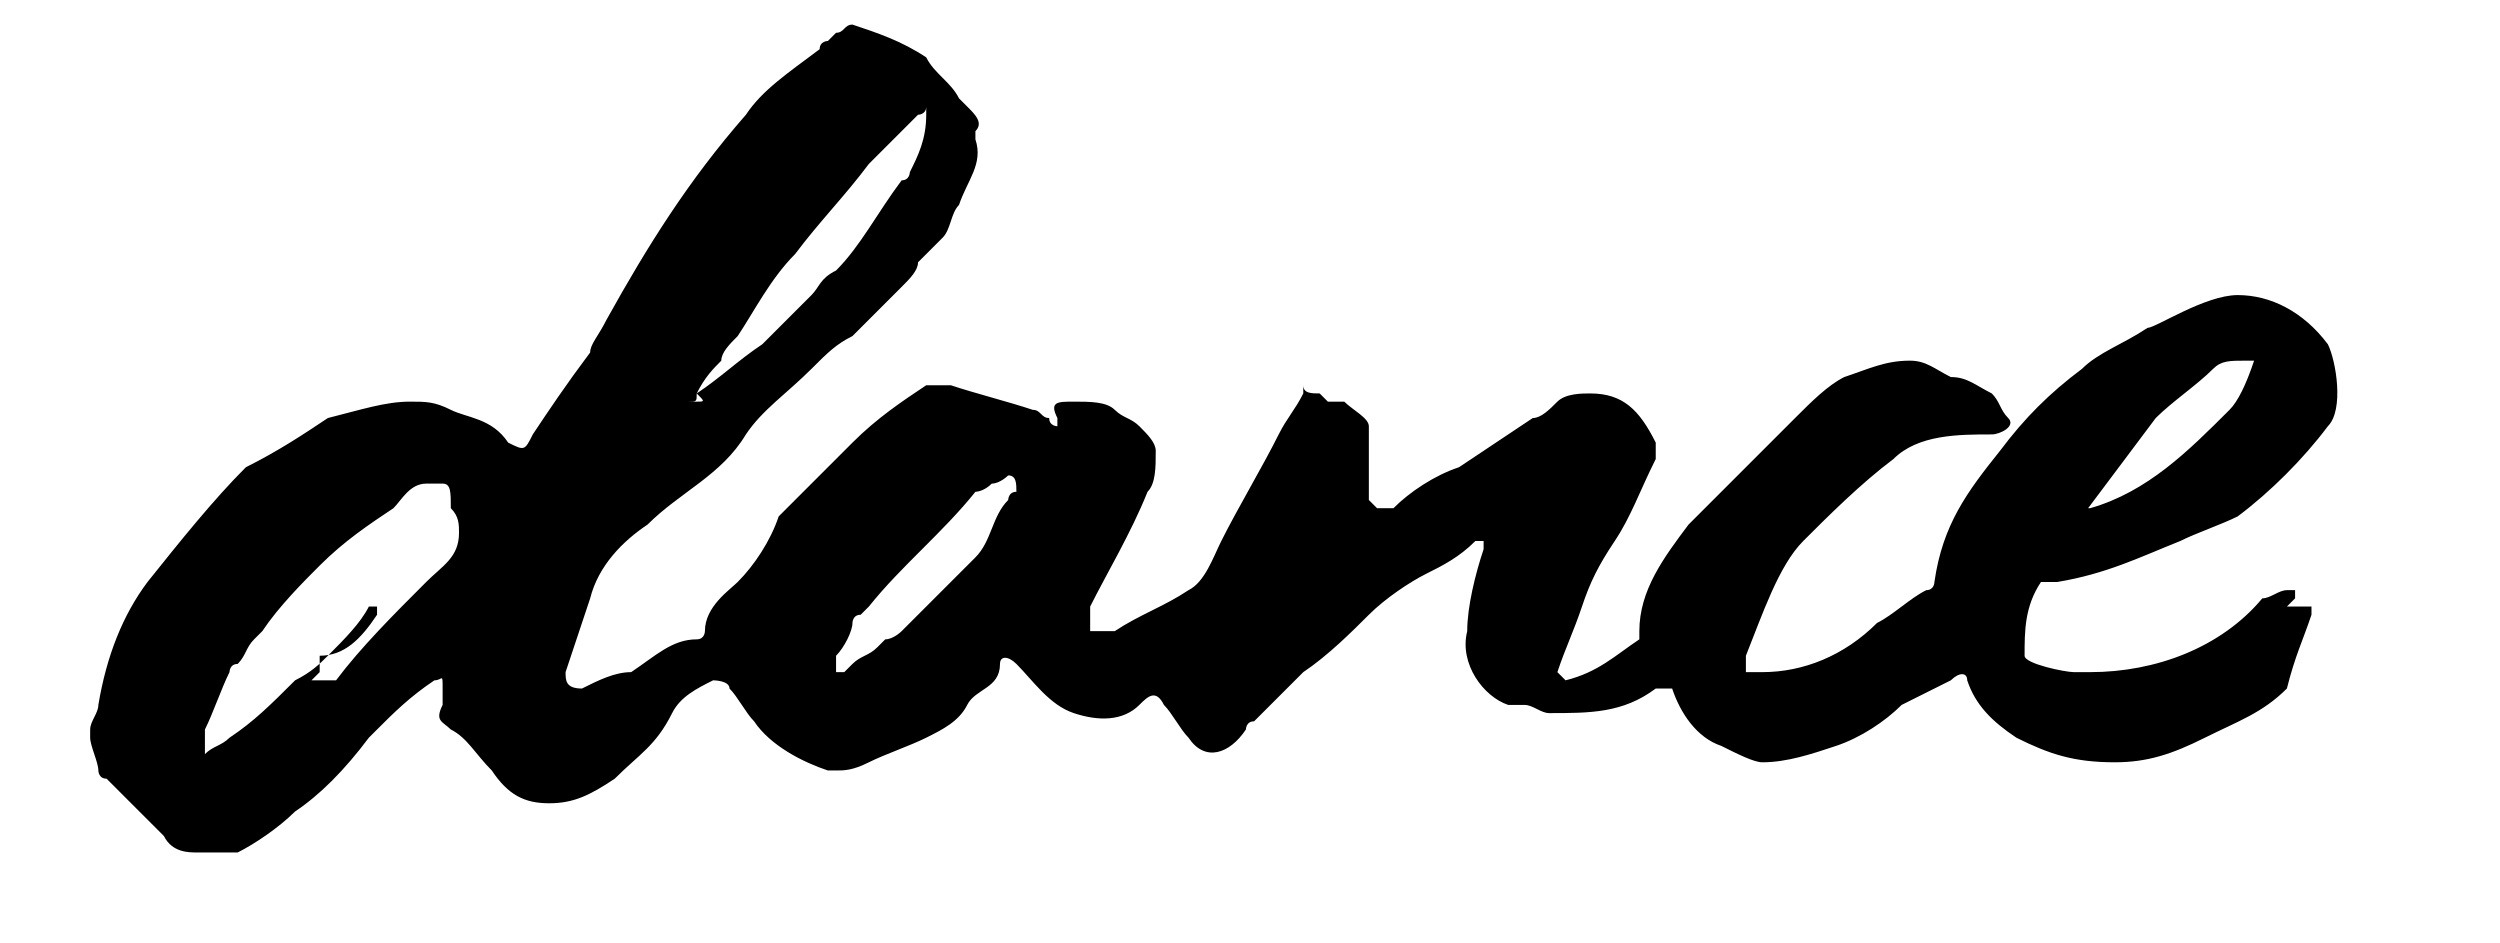
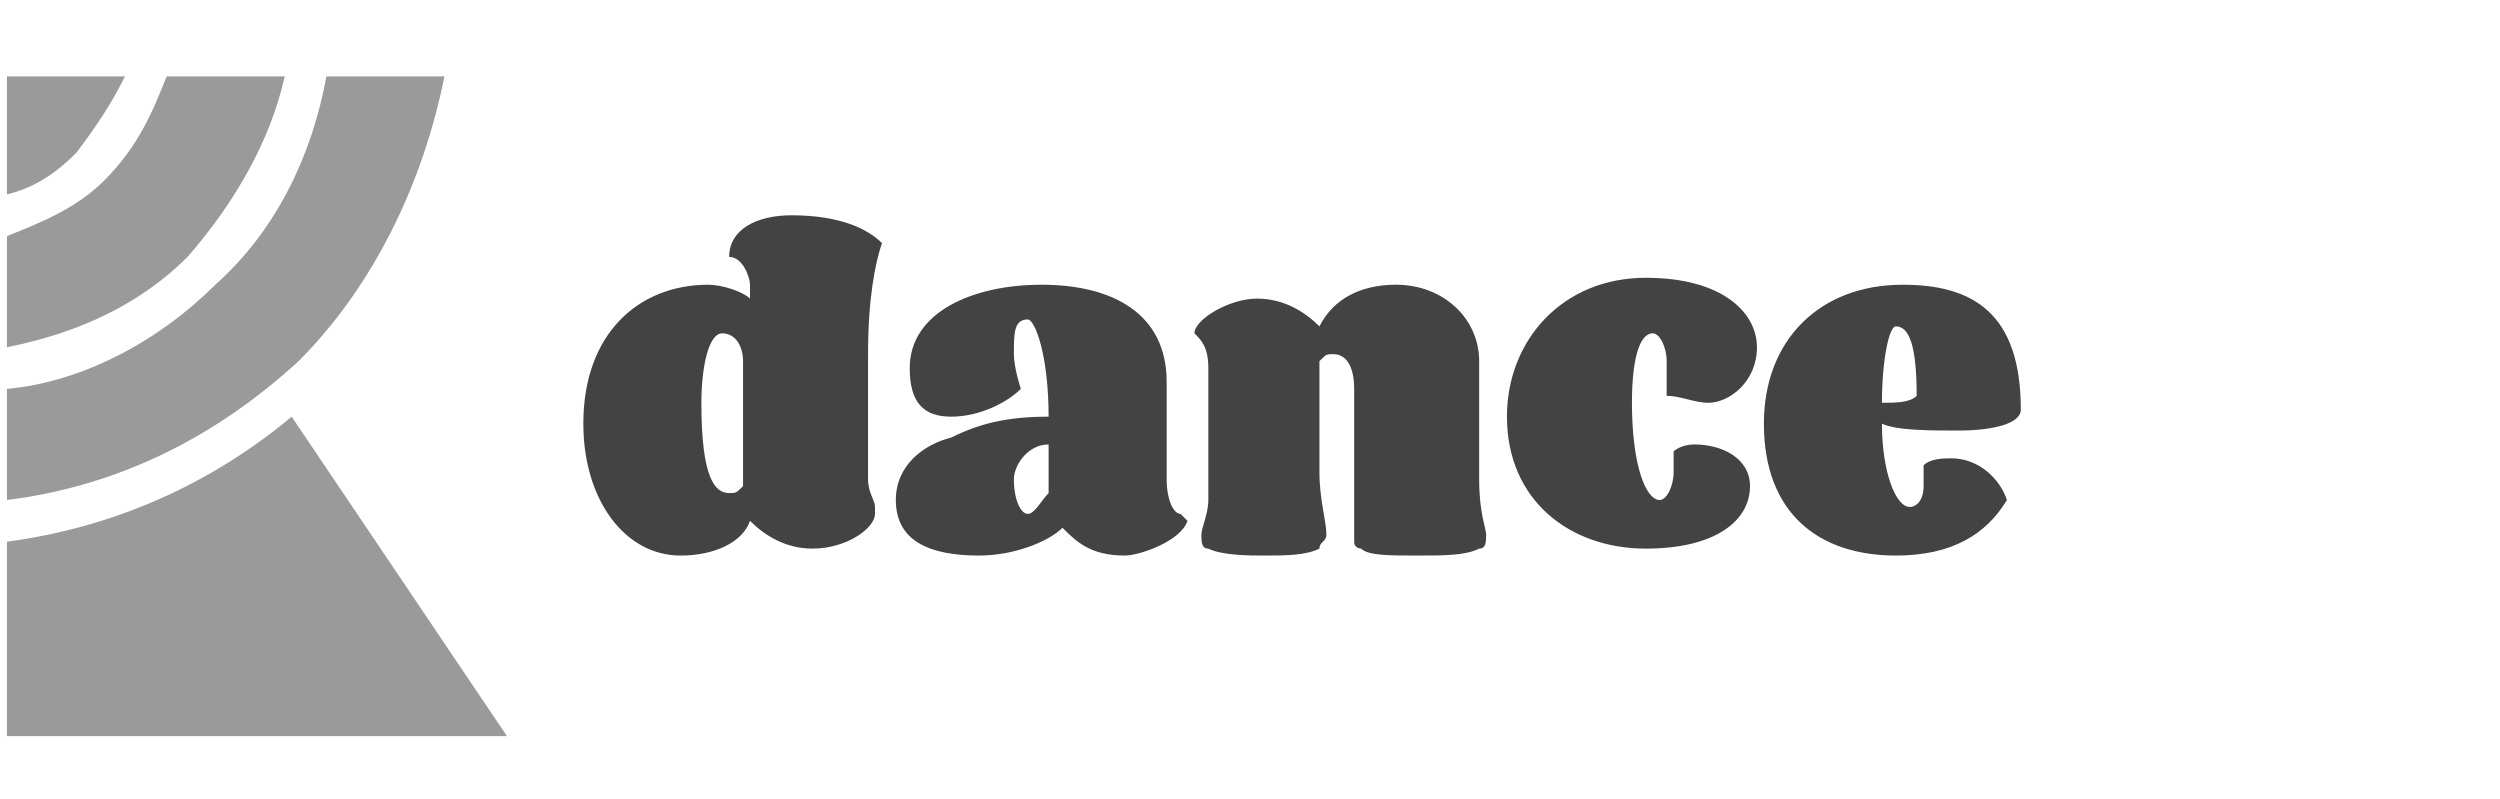
- <svg xmlns="http://www.w3.org/2000/svg" viewBox="0 0 30.5 11.5">
-   <path d="M25.1 7.1c.6-.1 1-.3 1.5-.5.2-.1.5-.2.7-.3.4-.3.8-.7 1.1-1.1.2-.2.1-.8 0-1-.3-.4-.7-.6-1.1-.6-.4 0-1 .4-1.1.4-.3.2-.6.3-.8.5-.4.3-.7.6-1 1-.4.5-.7.9-.8 1.6 0 0 0 .1-.1.1-.2.1-.4.3-.6.4-.4.4-.9.6-1.4.6h-.2V8c.2-.5.4-1.1.7-1.4.3-.3.7-.7 1.1-1 .3-.3.8-.3 1.2-.3.1 0 .3-.1.2-.2-.1-.1-.1-.2-.2-.3-.2-.1-.3-.2-.5-.2-.2-.1-.3-.2-.5-.2-.3 0-.5.1-.8.2-.2.1-.4.3-.6.5l-.7.7-.6.6c-.3.4-.6.8-.6 1.3v.1c-.3.2-.5.4-.9.5l-.1-.1c.1-.3.2-.5.3-.8.1-.3.2-.5.4-.8.2-.3.3-.6.5-1v-.2c-.2-.4-.4-.6-.8-.6-.1 0-.3 0-.4.1-.1.1-.2.2-.3.2l-.9.6c-.3.1-.6.3-.8.5h-.2l-.1-.1v-.9c0-.1-.2-.2-.3-.3h-.2l-.1-.1c-.1 0-.2 0-.2-.1v.1c-.1.2-.2.3-.3.5-.2.4-.5.9-.7 1.3-.1.2-.2.5-.4.6-.3.2-.6.3-.9.5h-.3v-.3c.2-.4.5-.9.7-1.4.1-.1.1-.3.1-.5 0-.1-.1-.2-.2-.3-.1-.1-.2-.1-.3-.2-.1-.1-.3-.1-.5-.1s-.3 0-.2.2v.1s-.1 0-.1-.1c-.1 0-.1-.1-.2-.1-.3-.1-.7-.2-1-.3h-.3c-.3.2-.6.4-.9.7l-.9.9c-.1.3-.3.6-.5.8-.1.1-.4.3-.4.6 0 0 0 .1-.1.1-.3 0-.5.2-.8.4-.2 0-.4.1-.6.2-.2 0-.2-.1-.2-.2l.3-.9c.1-.4.4-.7.7-.9.4-.4.9-.6 1.2-1.1.2-.3.5-.5.8-.8.2-.2.3-.3.5-.4l.6-.6c.1-.1.2-.2.2-.3l.3-.3c.1-.1.1-.3.2-.4.1-.3.3-.5.2-.8v-.1c.1-.1 0-.2-.1-.3l-.1-.1c-.1-.2-.3-.3-.4-.5-.3-.2-.6-.3-.9-.4-.1 0-.1.1-.2.1l-.1.1s-.1 0-.1.1c-.4.3-.7.5-.9.8-.7.8-1.2 1.6-1.7 2.5-.1.2-.2.3-.2.4-.3.4-.5.7-.7 1-.1.2-.1.2-.3.1-.2-.3-.5-.3-.7-.4-.2-.1-.3-.1-.5-.1-.3 0-.6.1-1 .2-.3.2-.6.4-1 .6-.4.4-.8.9-1.2 1.4-.3.4-.5.9-.6 1.5 0 .1-.1.2-.1.3V9c0 .1.1.3.1.4 0 0 0 .1.1.1l.7.7c.1.2.3.2.4.2h.5c.2-.1.5-.3.7-.5.3-.2.6-.5.9-.9l.1-.1c.2-.2.4-.4.7-.6.1 0 .1-.1.1.1v.2c-.1.2 0 .2.1.3.2.1.3.3.5.5.2.3.4.4.7.4.3 0 .5-.1.8-.3.3-.3.5-.4.7-.8.1-.2.3-.3.5-.4 0 0 .2 0 .2.1.1.1.2.3.3.4.2.3.6.5.9.6h.1c.1 0 .2 0 .4-.1s.5-.2.7-.3c.2-.1.4-.2.5-.4.1-.2.4-.2.4-.5 0-.1.1-.1.2 0 .2.2.4.5.7.6.3.1.6.1.8-.1.1-.1.2-.2.3 0 .1.1.2.3.3.4.2.3.5.2.7-.1 0 0 0-.1.1-.1l.6-.6c.3-.2.6-.5.8-.7.2-.2.5-.4.7-.5.2-.1.4-.2.6-.4h.1v.1c-.1.3-.2.7-.2 1-.1.4.2.8.5.9h.2c.1 0 .2.1.3.1.5 0 .9 0 1.3-.3h.2c.1.3.3.6.6.7.2.1.4.2.5.2.3 0 .6-.1.9-.2.3-.1.6-.3.8-.5l.6-.3c.1-.1.2-.1.2 0 .1.3.3.5.6.7.4.2.7.3 1.2.3.4 0 .7-.1 1.1-.3.4-.2.7-.3 1-.6.1-.4.2-.6.3-.9v-.1h-.3l.1-.1v-.1h-.1c-.1 0-.2.1-.3.1-.5.6-1.3.9-2.1.9h-.2c-.1 0-.6-.1-.6-.2 0-.3 0-.6.2-.9h.2zm.3-.8l.9-1.2c.2-.2.5-.4.7-.6.1-.1.2-.1.4-.1h.1c-.1.3-.2.5-.3.6-.5.5-1 1-1.7 1.2h-.2c0 .2 0 .2.1.1zM8.5 4.8c.1-.2.2-.3.3-.4 0-.1.1-.2.2-.3.2-.3.4-.7.7-1 .3-.4.6-.7.9-1.1l.3-.3.3-.3s.1 0 .1-.1v.1c0 .3-.1.5-.2.7 0 0 0 .1-.1.1-.3.4-.5.8-.8 1.1-.2.1-.2.2-.3.3l-.6.6c-.3.2-.5.4-.8.6.1.1.1.1 0 .1h-.1c.1 0 .1 0 .1-.1zM5.6 6.5c0 .3-.2.4-.4.6-.4.4-.8.8-1.1 1.2h-.3l.1-.1V8c.3 0 .5-.2.7-.5v-.1h-.1c-.1.2-.3.4-.5.6-.1.1-.2.2-.4.3-.3.3-.5.5-.8.7-.1.1-.2.1-.3.2v-.3c.1-.2.2-.5.3-.7 0 0 0-.1.1-.1.1-.1.1-.2.2-.3l.1-.1c.2-.3.5-.6.7-.8.3-.3.6-.5.9-.7.1-.1.2-.3.4-.3h.2c.1 0 .1.1.1.3.1.1.1.2.1.3zm6.7-.4c-.2.2-.2.5-.4.7l-.9.9s-.1.1-.2.1l-.1.1c-.1.1-.2.1-.3.2l-.1.1h-.1V8c.1-.1.2-.3.2-.4 0 0 0-.1.1-.1l.1-.1c.4-.5.9-.9 1.3-1.4 0 0 .1 0 .2-.1.1 0 .2-.1.2-.1.1 0 .1.1.1.2-.1 0-.1.1-.1.1z" />
+ <svg xmlns="http://www.w3.org/2000/svg" id="Warstwa_1" viewBox="0 0 36 11.5">
+   <style>.st0{fill:#434343}.st1{fill:#9a9a9a}</style>
+   <path class="st0" d="M11.4 3.1c.7 0 1.1.2 1.3.4-.1.3-.2.8-.2 1.6v1.8c0 .2.1.3.1.4v.1c0 .2-.4.5-.9.5-.4 0-.7-.2-.9-.4-.1.3-.5.5-1 .5-.8 0-1.4-.8-1.4-1.9 0-1.3.8-2 1.8-2 .2 0 .5.1.6.2v-.2c0-.1-.1-.4-.3-.4 0-.4.4-.6.9-.6zm-.7 2.1c0-.2-.1-.4-.3-.4-.2 0-.3.5-.3 1 0 1.1.2 1.3.4 1.3.1 0 .1 0 .2-.1V5.2zm6.1.3v1.4c0 .3.1.5.2.5l.1.1c-.1.3-.7.5-.9.5-.5 0-.7-.2-.9-.4-.2.2-.7.4-1.2.4-.7 0-1.2-.2-1.2-.8 0-.5.4-.8.8-.9.4-.2.8-.3 1.4-.3 0-.9-.2-1.4-.3-1.4-.2 0-.2.2-.2.5 0 .2.1.5.1.5-.2.2-.6.4-1 .4s-.6-.2-.6-.7c0-.8.9-1.2 1.9-1.2 1 0 1.8.4 1.8 1.4zm-2 1.9c.1 0 .2-.2.3-.3v-.7c-.3 0-.5.3-.5.5 0 .3.1.5.2.5zm5.3-3.3c.7 0 1.2.5 1.2 1.1v1.7c0 .5.1.7.1.8 0 .1 0 .2-.1.2-.2.1-.5.1-.9.1s-.7 0-.8-.1c0 0-.1 0-.1-.1V5.6c0-.3-.1-.5-.3-.5-.1 0-.1 0-.2.1v1.6c0 .4.1.7.1.9 0 .1-.1.1-.1.2-.2.1-.5.1-.8.1-.2 0-.6 0-.8-.1-.1 0-.1-.1-.1-.2s.1-.3.1-.5V5.3c0-.3-.1-.4-.2-.5 0-.2.5-.5.9-.5s.7.2.9.4c.2-.4.6-.6 1.1-.6zm4.3 2.3c.4 0 .8.2.8.6 0 .5-.5.9-1.5.9-1.1 0-2-.7-2-1.9 0-1.1.8-2 2-2 1.1 0 1.6.5 1.6 1s-.4.8-.7.8c-.2 0-.4-.1-.6-.1v-.5c0-.2-.1-.4-.2-.4-.2 0-.3.4-.3 1 0 .9.2 1.4.4 1.4.1 0 .2-.2.2-.4v-.3s.1-.1.3-.1zm4.7-.5c0 .2-.4.3-.9.3-.4 0-.9 0-1.1-.1 0 .7.2 1.2.4 1.2.1 0 .2-.1.2-.3v-.3c.1-.1.3-.1.4-.1.4 0 .7.3.8.6-.3.5-.8.8-1.6.8-1.1 0-1.9-.6-1.9-1.9 0-1.2.8-2 2-2 1 0 1.7.4 1.7 1.8zm-2-.1c.2 0 .4 0 .5-.1 0-.7-.1-1-.3-1-.1 0-.2.5-.2 1.1z" />
+   <path class="st1" d="M6.4 1.1H4.7c-.2 1.1-.7 2.2-1.6 3-.8.8-1.9 1.4-3 1.5v1.6c1.6-.2 3-.9 4.2-2 1.1-1.1 1.8-2.6 2.1-4.1" />
+   <path class="st1" d="M4.1 1.1H2.4c-.2.5-.4 1-.9 1.5-.4.4-.9.6-1.4.8V5c1-.2 1.9-.6 2.6-1.3.7-.8 1.2-1.7 1.4-2.6m-2.3 0H.1v1.7c.4-.1.7-.3 1-.6.3-.4.5-.7.7-1.1M4.2 6C3 7 1.6 7.6.1 7.8v2.8h7.2L4.2 6z" />
</svg>
